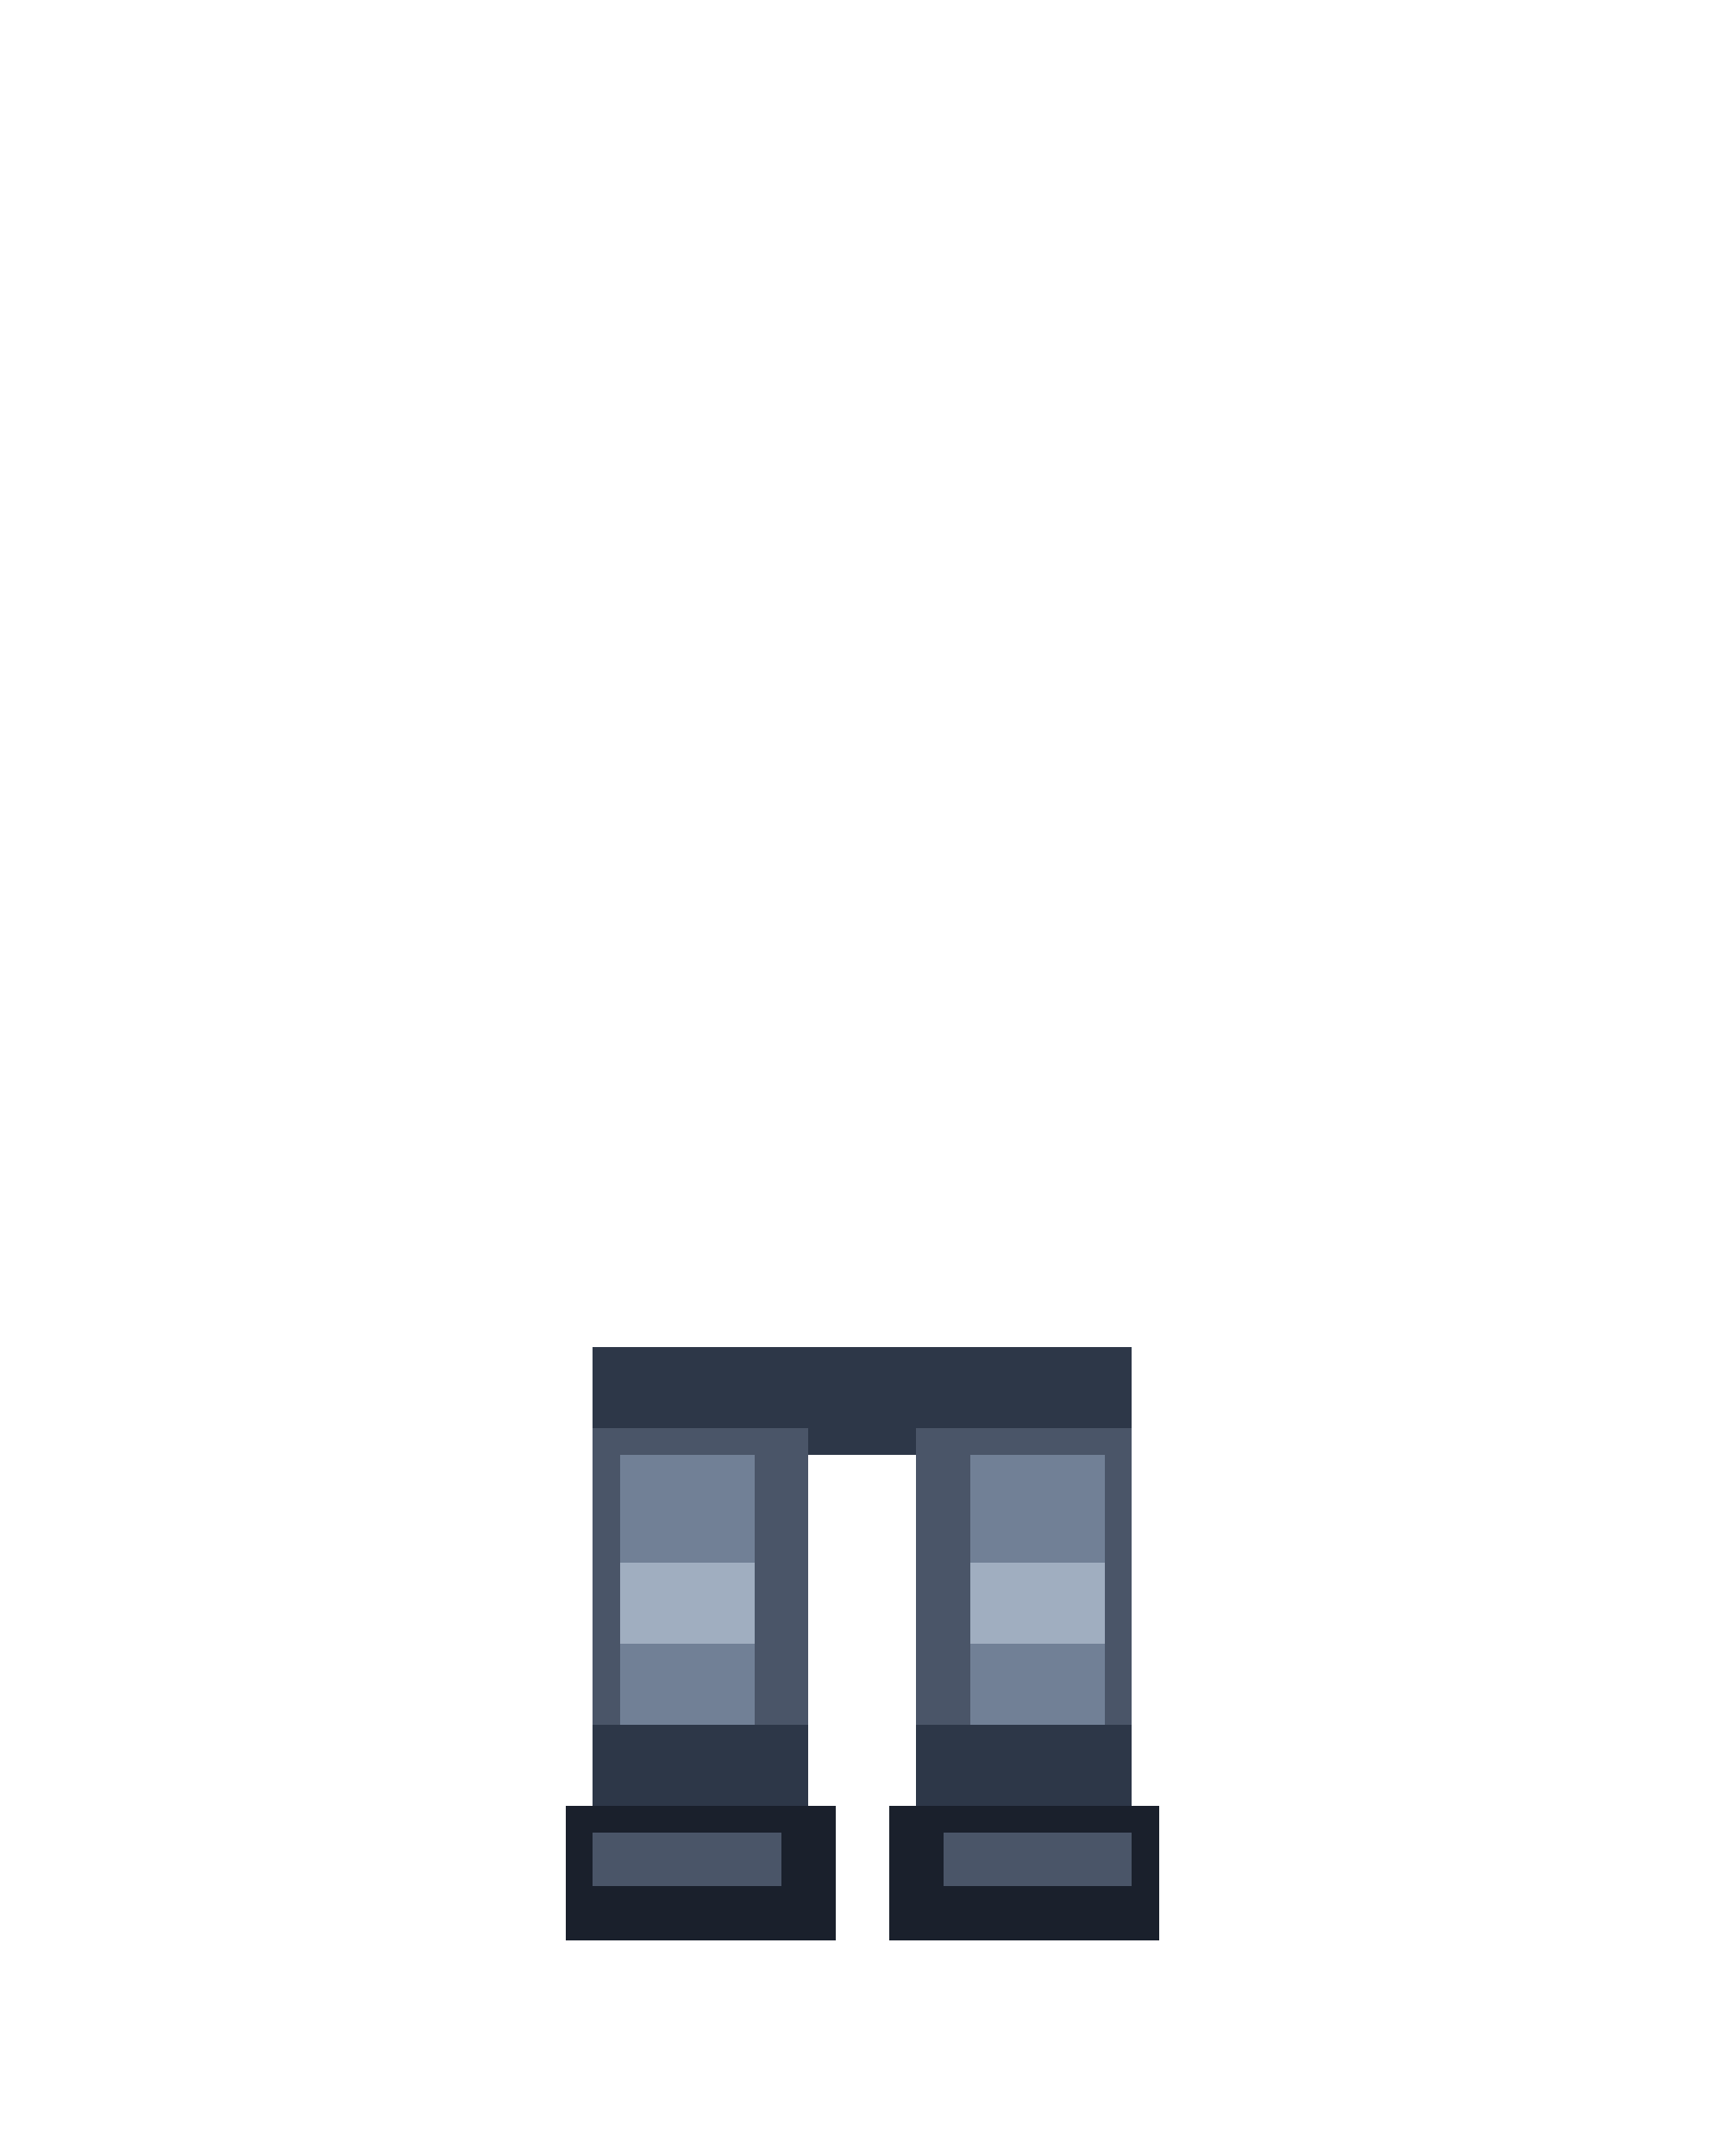
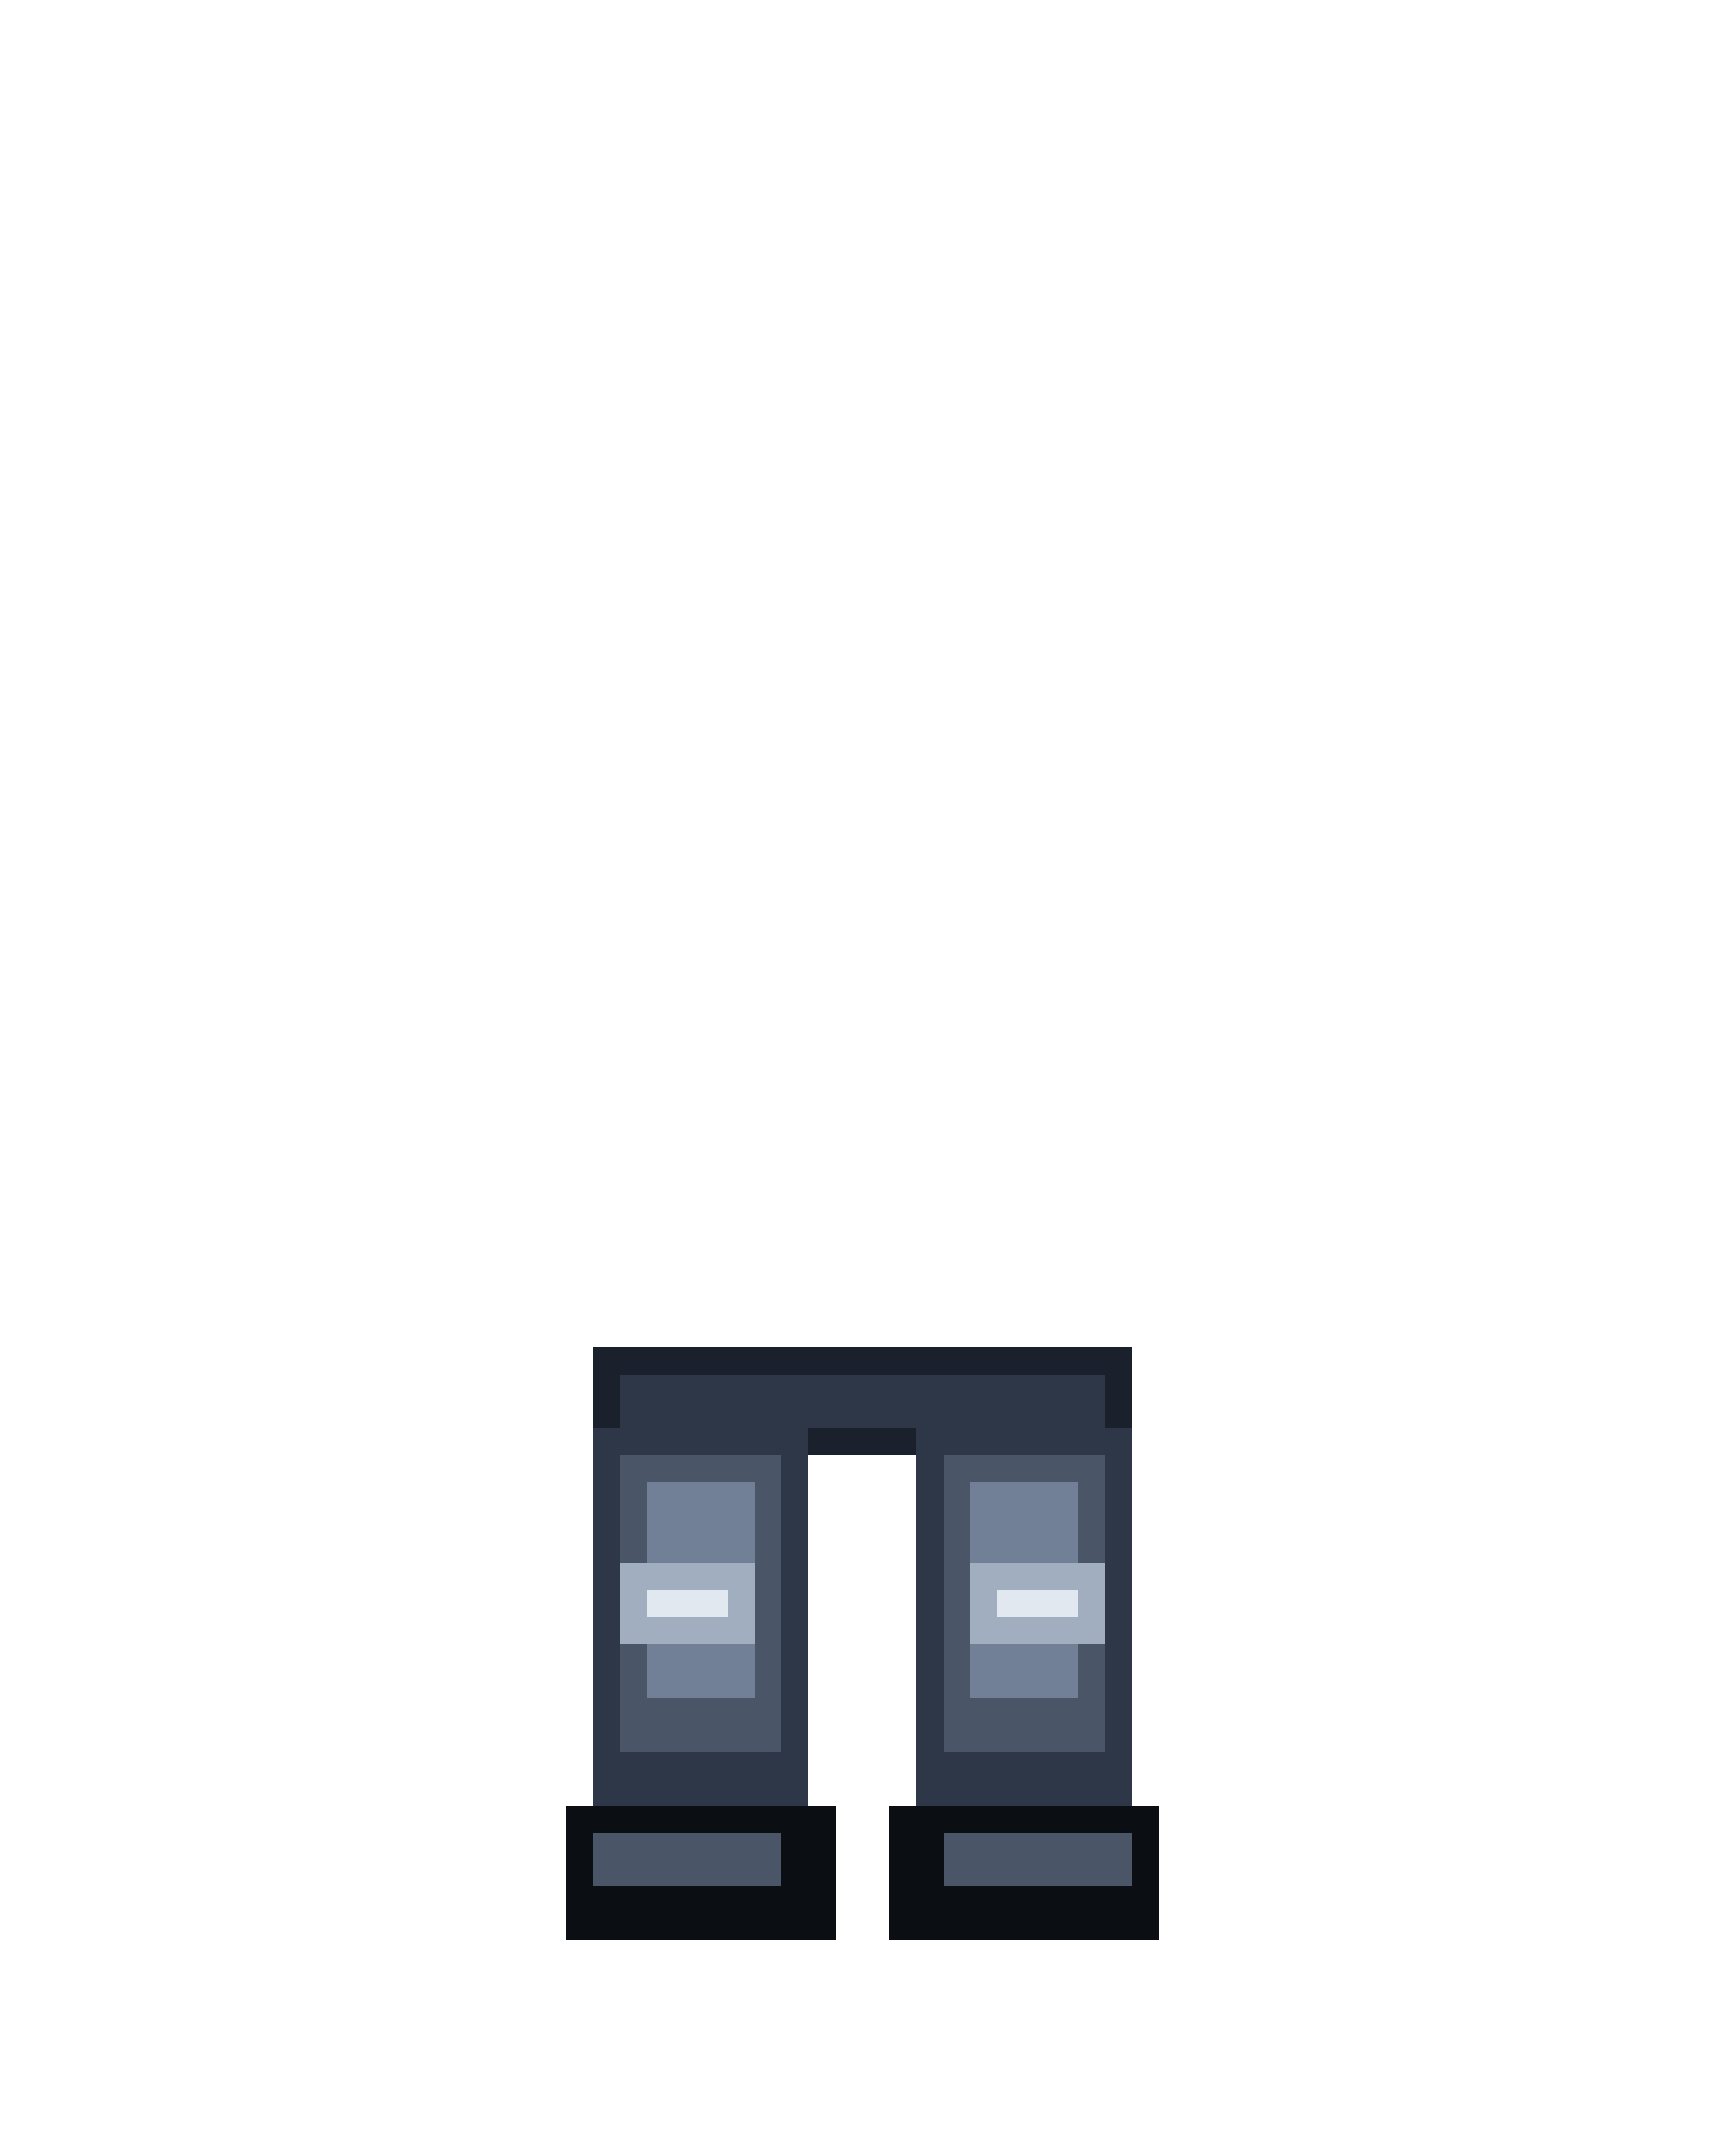
<svg xmlns="http://www.w3.org/2000/svg" viewBox="0 0 64 80" shape-rendering="crispEdges">
-   <rect x="22" y="50" width="20" height="4" fill="#2d3748" />
-   <rect x="22" y="53" width="8" height="14" fill="#4a5568" />
-   <rect x="23" y="54" width="5" height="10" fill="#718096" />
-   <rect x="22" y="64" width="8" height="3" fill="#2d3748" />
-   <rect x="34" y="53" width="8" height="14" fill="#4a5568" />
-   <rect x="36" y="54" width="5" height="10" fill="#718096" />
-   <rect x="34" y="64" width="8" height="3" fill="#2d3748" />
-   <rect x="21" y="67" width="10" height="5" fill="#1a202c" />
-   <rect x="22" y="68" width="7" height="2" fill="#4a5568" />
-   <rect x="33" y="67" width="10" height="5" fill="#1a202c" />
-   <rect x="35" y="68" width="7" height="2" fill="#4a5568" />
+   <rect x="22" y="50" width="20" height="4" fill="#1a202c" />
+   <rect x="23" y="51" width="18" height="2" fill="#2d3748" />
+   <rect x="22" y="53" width="8" height="14" fill="#2d3748" />
+   <rect x="23" y="54" width="6" height="11" fill="#4a5568" />
+   <rect x="24" y="55" width="4" height="8" fill="#718096" />
+   <rect x="34" y="53" width="8" height="14" fill="#2d3748" />
+   <rect x="35" y="54" width="6" height="11" fill="#4a5568" />
+   <rect x="36" y="55" width="4" height="8" fill="#718096" />
  <rect x="23" y="58" width="5" height="3" fill="#a0aec0" />
  <rect x="36" y="58" width="5" height="3" fill="#a0aec0" />
+   <rect x="24" y="59" width="3" height="1" fill="#e2e8f0" />
+   <rect x="37" y="59" width="3" height="1" fill="#e2e8f0" />
+   <rect x="21" y="67" width="10" height="5" fill="#0b0f14" />
+   <rect x="22" y="68" width="7" height="2" fill="#4a5568" />
+   <rect x="33" y="67" width="10" height="5" fill="#0b0f14" />
+   <rect x="35" y="68" width="7" height="2" fill="#4a5568" />
</svg>
